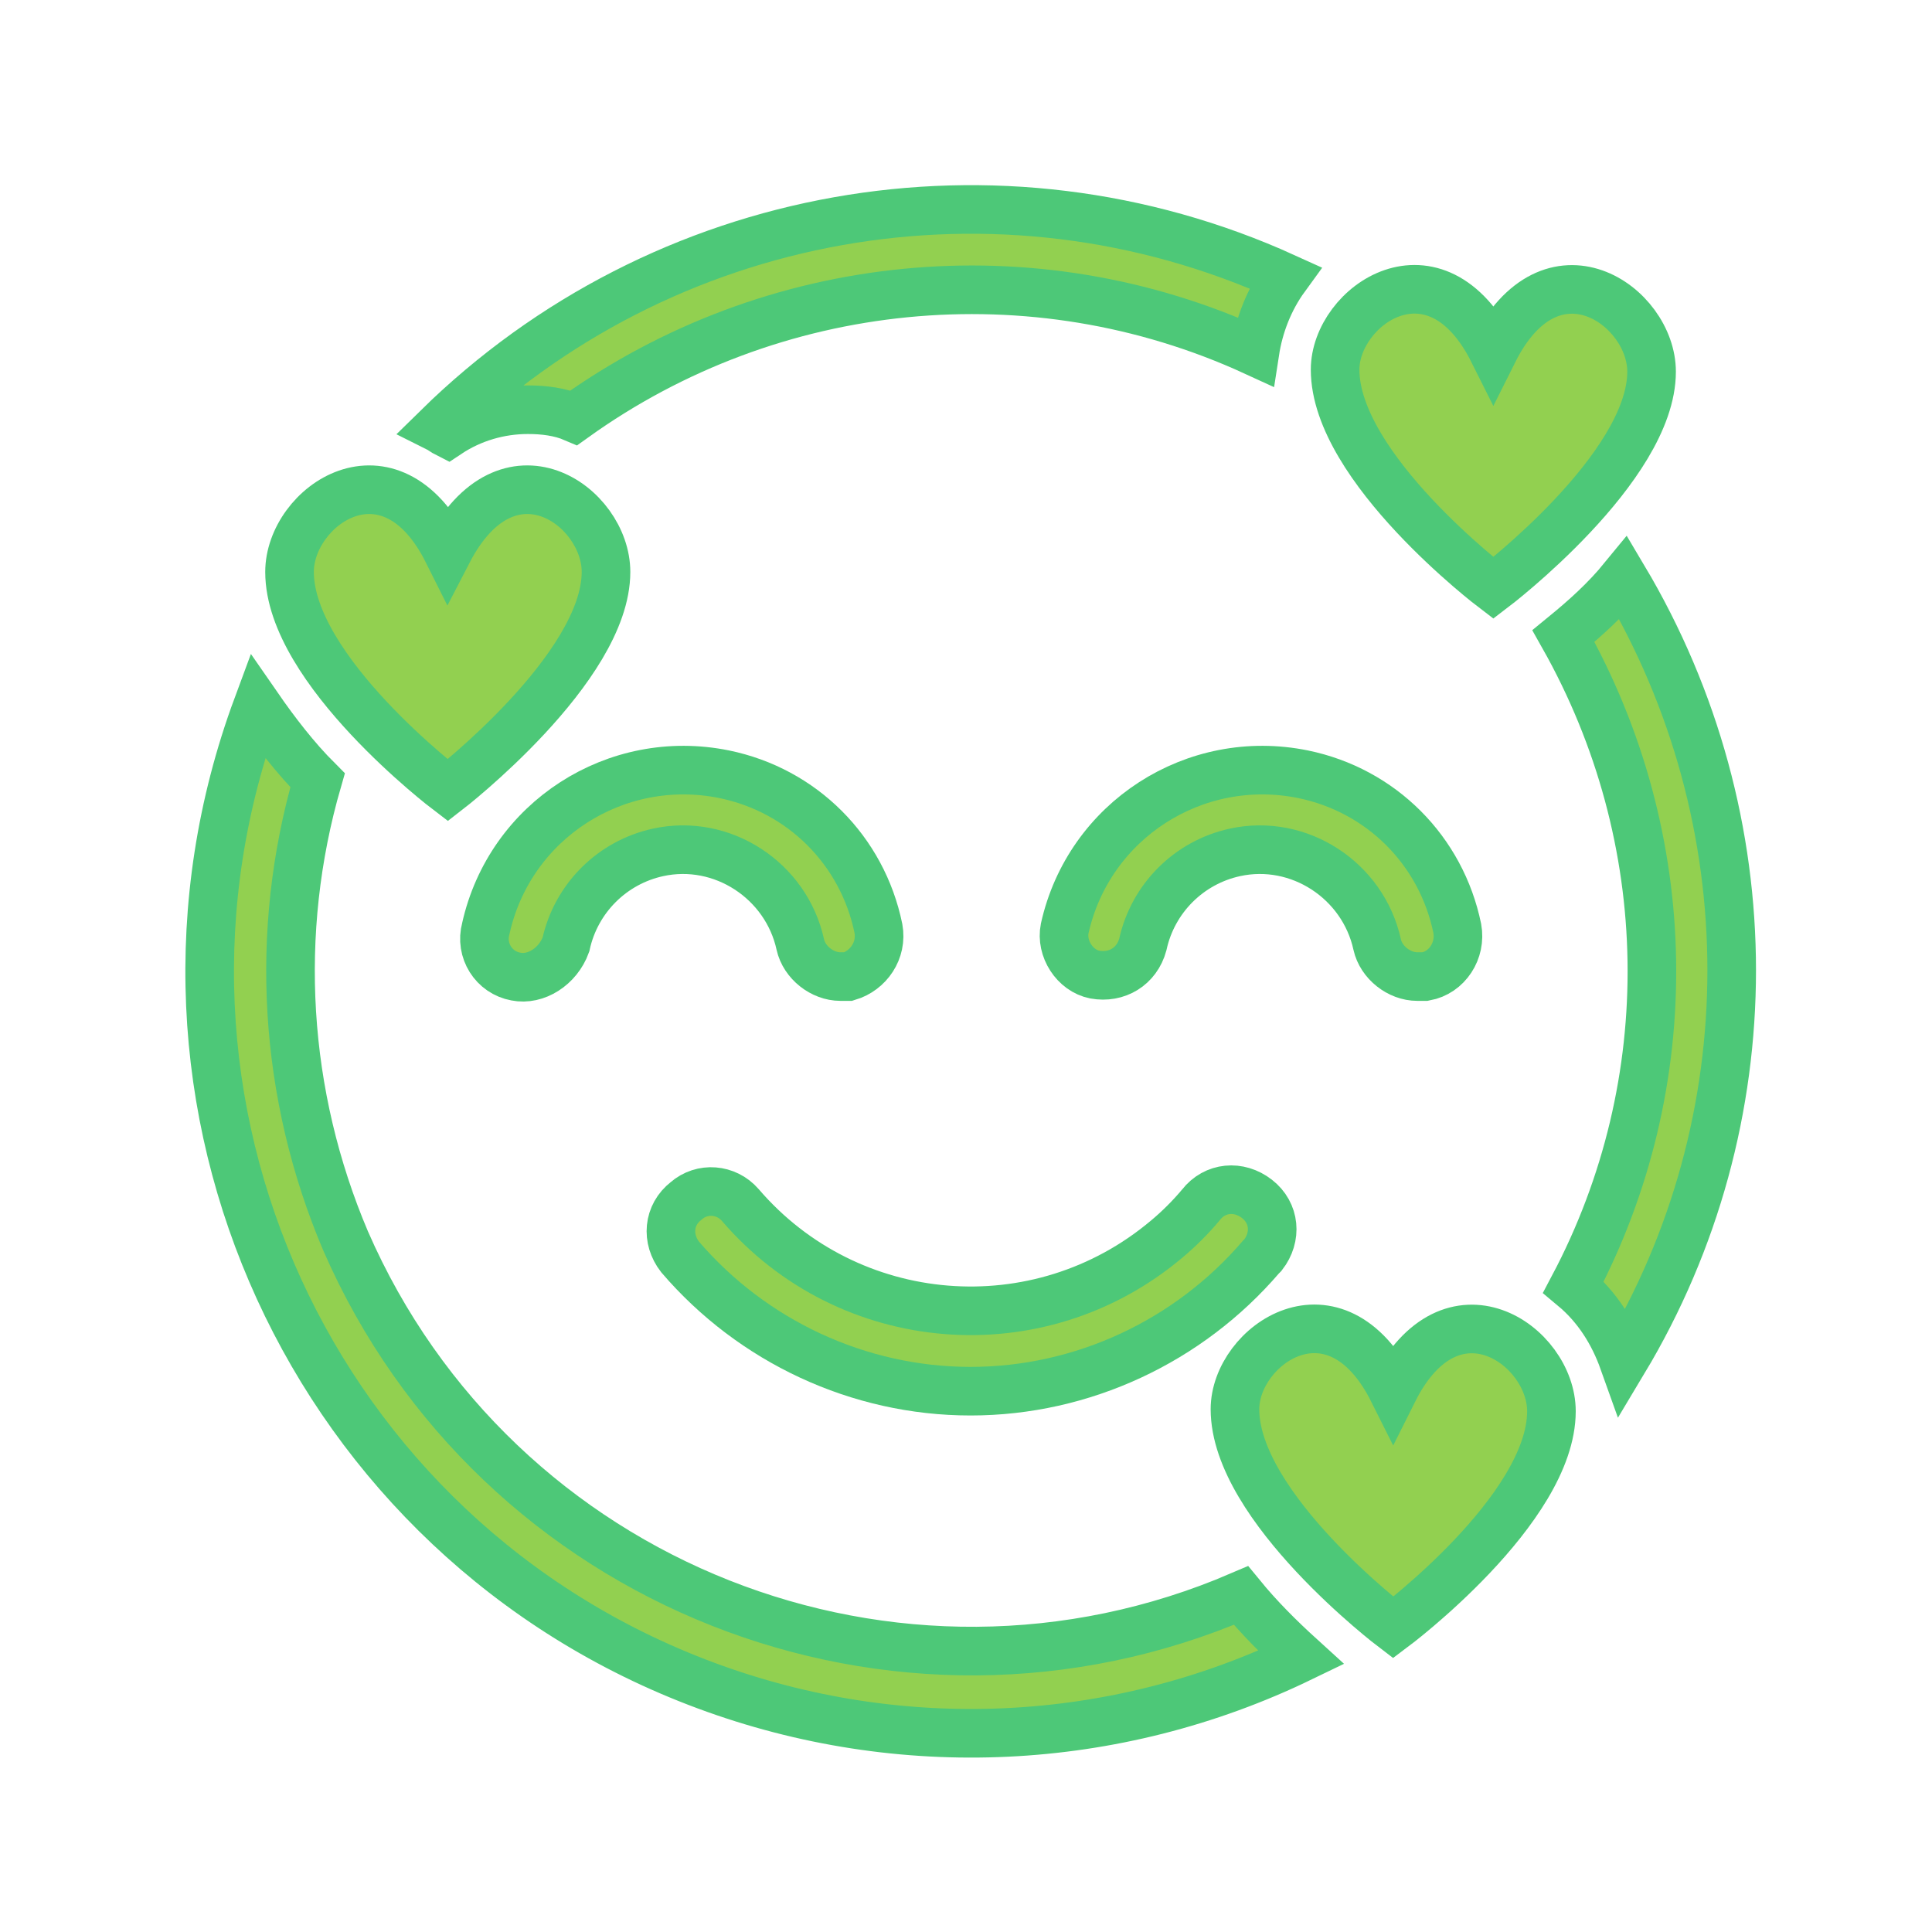
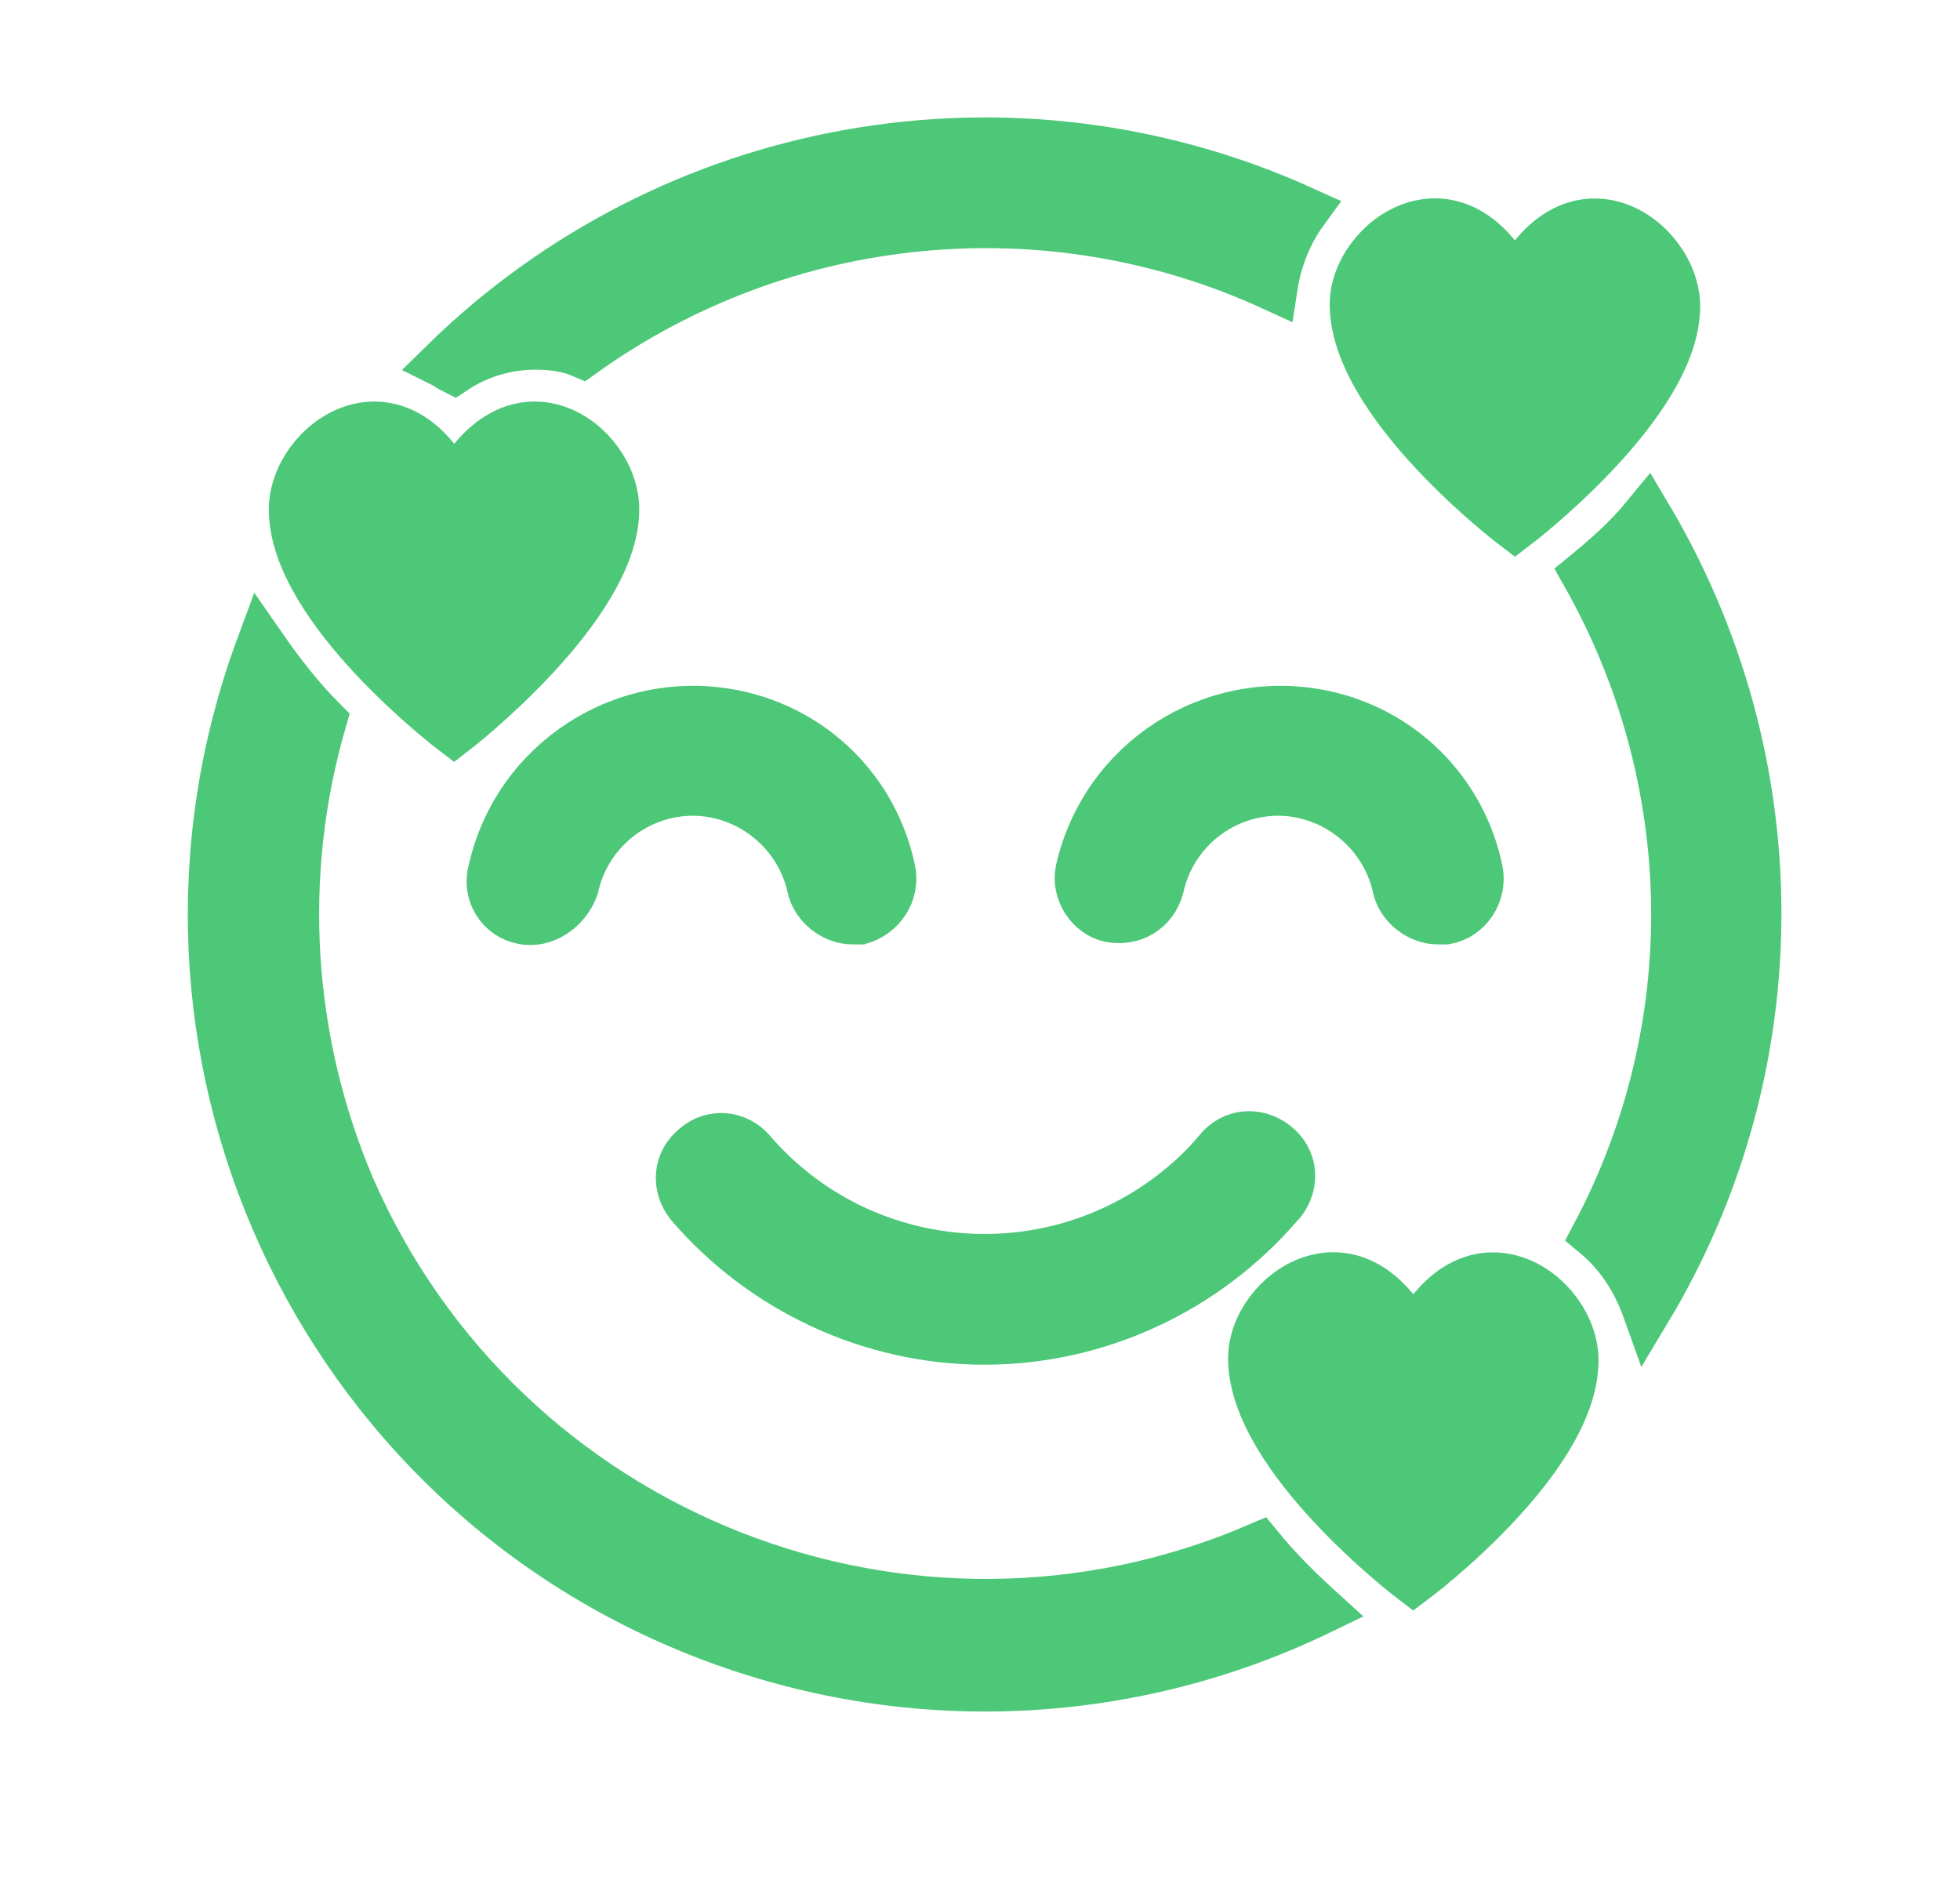
- <svg xmlns="http://www.w3.org/2000/svg" width="212" height="212" xml:space="preserve" overflow="hidden">
+ <svg xmlns="http://www.w3.org/2000/svg" width="219" height="212" xml:space="preserve" overflow="hidden">
  <defs>
    <clipPath id="clip0">
-       <rect x="121" y="44" width="212" height="212" />
+       <rect x="121" y="60" width="219" height="212" />
    </clipPath>
    <clipPath id="clip1">
-       <rect x="122" y="45" width="211" height="211" />
+       <rect x="122" y="60" width="218" height="211" />
    </clipPath>
    <clipPath id="clip2">
-       <rect x="122" y="45" width="211" height="211" />
+       <rect x="122" y="60" width="219" height="211" />
    </clipPath>
    <clipPath id="clip3">
-       <rect x="122" y="45" width="211" height="211" />
+       <rect x="122" y="53" width="219" height="218" />
    </clipPath>
  </defs>
-   <g clip-path="url(#clip0)" transform="translate(-121 -44)">
+   <g clip-path="url(#clip0)" transform="translate(-121 -60)">
    <g clip-path="url(#clip1)">
      <g clip-path="url(#clip2)">
        <g clip-path="url(#clip3)">
-           <path d="M170.134 104.564C163.76 91.816 152.771 99.508 152.771 106.761 152.771 117.531 170.134 130.719 170.134 130.719 170.134 130.719 187.498 117.311 187.498 106.761 187.498 99.508 176.728 91.816 170.134 104.564Z" stroke="#4DC878" stroke-width="5.333" stroke-linecap="butt" stroke-linejoin="miter" stroke-miterlimit="4" stroke-opacity="1" fill="#92D050" fill-rule="nonzero" fill-opacity="1" />
-           <path d="M284.866 82.584C278.492 69.837 267.502 77.529 267.502 84.562 267.502 95.332 284.866 108.52 284.866 108.52 284.866 108.52 302.229 95.332 302.229 84.782 302.229 77.529 291.24 69.837 284.866 82.584Z" stroke="#4DC878" stroke-width="5.333" stroke-linecap="butt" stroke-linejoin="miter" stroke-miterlimit="4" stroke-opacity="1" fill="#92D050" fill-rule="nonzero" fill-opacity="1" />
-           <path d="M170.134 91.596C172.772 89.838 175.849 88.958 178.926 88.958 180.684 88.958 182.443 89.178 183.981 89.838 205.741 74.232 234.314 71.375 258.71 82.584 259.15 79.727 260.249 76.87 262.007 74.452 230.577 60.166 193.652 66.759 169.035 90.936 169.475 91.156 169.695 91.376 170.134 91.596Z" stroke="#4DC878" stroke-width="5.333" stroke-linecap="butt" stroke-linejoin="miter" stroke-miterlimit="4" stroke-opacity="1" fill="#92D050" fill-rule="nonzero" fill-opacity="1" />
-           <path d="M292.558 113.795C305.086 135.994 305.526 162.808 293.657 185.227 296.295 187.425 298.053 190.282 299.152 193.359 314.977 166.984 314.977 134.016 299.152 107.421 297.174 109.839 294.976 111.817 292.558 113.795Z" stroke="#4DC878" stroke-width="5.333" stroke-linecap="butt" stroke-linejoin="miter" stroke-miterlimit="4" stroke-opacity="1" fill="#92D050" fill-rule="nonzero" fill-opacity="1" />
-           <path d="M257.172 219.075C219.368 235.34 175.409 217.976 158.925 180.172 152.111 164.127 151.012 146.324 155.848 129.62 153.43 127.202 151.232 124.345 149.254 121.488 133.209 164.786 155.189 212.921 198.488 228.966 219.807 236.878 243.325 235.779 263.766 225.889 261.348 223.691 259.15 221.493 257.172 219.075Z" stroke="#4DC878" stroke-width="5.333" stroke-linecap="butt" stroke-linejoin="miter" stroke-miterlimit="4" stroke-opacity="1" fill="#92D050" fill-rule="nonzero" fill-opacity="1" />
-           <path d="M273.876 196.656C267.502 183.908 256.513 191.601 256.513 198.634 256.513 209.404 273.876 222.592 273.876 222.592 273.876 222.592 291.24 209.624 291.24 198.854 291.24 191.601 280.25 183.908 273.876 196.656Z" stroke="#4DC878" stroke-width="5.333" stroke-linecap="butt" stroke-linejoin="miter" stroke-miterlimit="4" stroke-opacity="1" fill="#92D050" fill-rule="nonzero" fill-opacity="1" />
-           <path d="M177.607 151.159C175.19 150.72 173.651 148.302 174.31 145.884 176.948 134.016 188.597 126.543 200.466 128.96 209.038 130.719 215.631 137.312 217.39 145.884 217.829 148.302 216.291 150.5 214.093 151.159 213.873 151.159 213.433 151.159 213.214 151.159 211.235 151.159 209.257 149.621 208.818 147.643 207.279 140.609 200.246 135.994 193.213 137.532 188.157 138.631 184.201 142.588 183.102 147.643 182.223 150.06 179.805 151.599 177.607 151.159Z" stroke="#4DC878" stroke-width="5.333" stroke-linecap="butt" stroke-linejoin="miter" stroke-miterlimit="4" stroke-opacity="1" fill="#92D050" fill-rule="nonzero" fill-opacity="1" />
-           <path d="M227.5 196.656C215.192 196.656 203.543 191.161 195.63 181.93 194.092 179.952 194.311 177.315 196.29 175.776 198.048 174.238 200.685 174.457 202.224 176.216 214.093 190.062 234.973 191.821 249.04 179.952 250.358 178.853 251.677 177.534 252.776 176.216 254.315 174.238 256.952 174.018 258.93 175.556 260.908 177.095 261.128 179.732 259.59 181.71 259.59 181.71 259.37 181.93 259.37 181.93 251.457 191.161 239.808 196.656 227.5 196.656Z" stroke="#4DC878" stroke-width="5.333" stroke-linecap="butt" stroke-linejoin="miter" stroke-miterlimit="4" stroke-opacity="1" fill="#92D050" fill-rule="nonzero" fill-opacity="1" />
-           <path d="M277.393 151.159C277.173 151.159 276.733 151.159 276.514 151.159 274.535 151.159 272.557 149.621 272.118 147.643 270.579 140.609 263.546 135.994 256.513 137.532 251.457 138.631 247.501 142.588 246.402 147.643 245.743 150.06 243.545 151.379 241.127 150.94 238.929 150.5 237.391 148.082 237.83 145.884 240.468 134.016 252.117 126.543 263.985 128.96 272.557 130.719 279.151 137.312 280.909 145.884 281.349 148.302 279.81 150.72 277.393 151.159Z" stroke="#4DC878" stroke-width="5.333" stroke-linecap="butt" stroke-linejoin="miter" stroke-miterlimit="4" stroke-opacity="1" fill="#92D050" fill-rule="nonzero" fill-opacity="1" />
+           <path d="M49.69 61.489C43.11 48.329 31.765 56.27 31.765 63.758 31.765 74.876 49.69 88.489 49.69 88.489 49.69 88.489 67.615 74.649 67.615 63.758 67.615 56.27 56.497 48.329 49.69 61.489Z" stroke="#4DC878" stroke-width="5.506" stroke-linecap="butt" stroke-linejoin="miter" stroke-miterlimit="4" stroke-opacity="1" fill="#4DC878" fill-rule="nonzero" fill-opacity="1" transform="matrix(1.00083 0 0 1 122 53.1801)" />
+           <path d="M168.13 38.799C161.55 25.639 150.205 33.581 150.205 40.841 150.205 51.959 168.13 65.573 168.13 65.573 168.13 65.573 186.055 51.959 186.055 41.068 186.055 33.581 174.71 25.639 168.13 38.799Z" stroke="#4DC878" stroke-width="5.506" stroke-linecap="butt" stroke-linejoin="miter" stroke-miterlimit="4" stroke-opacity="1" fill="#4DC878" fill-rule="nonzero" fill-opacity="1" transform="matrix(1.00083 0 0 1 122 53.1801)" />
+           <path d="M49.69 48.102C52.413 46.287 55.59 45.379 58.766 45.379 60.581 45.379 62.396 45.606 63.985 46.287 86.447 30.177 115.944 27.227 141.129 38.799 141.583 35.849 142.717 32.9 144.533 30.404 112.087 15.656 73.968 22.463 48.556 47.421 49.01 47.648 49.236 47.875 49.69 48.102Z" stroke="#4DC878" stroke-width="5.506" stroke-linecap="butt" stroke-linejoin="miter" stroke-miterlimit="4" stroke-opacity="1" fill="#4DC878" fill-rule="nonzero" fill-opacity="1" transform="matrix(1.00083 0 0 1 122 53.1801)" />
+           <path d="M176.071 71.018C189.004 93.935 189.458 121.616 177.206 144.759 179.928 147.028 181.743 149.978 182.878 153.155 199.214 125.927 199.214 91.893 182.878 64.438 180.836 66.934 178.567 68.976 176.071 71.018Z" stroke="#4DC878" stroke-width="5.506" stroke-linecap="butt" stroke-linejoin="miter" stroke-miterlimit="4" stroke-opacity="1" fill="#4DC878" fill-rule="nonzero" fill-opacity="1" transform="matrix(1.00083 0 0 1 122 53.1801)" />
+           <path d="M139.541 179.701C100.515 196.492 55.136 178.567 38.118 139.541 31.085 122.978 29.95 104.599 34.942 87.355 32.446 84.859 30.177 81.909 28.135 78.96 11.572 123.658 34.261 173.348 78.96 189.912 100.969 198.08 125.246 196.946 146.348 186.735 143.852 184.466 141.583 182.197 139.541 179.701Z" stroke="#4DC878" stroke-width="5.506" stroke-linecap="butt" stroke-linejoin="miter" stroke-miterlimit="4" stroke-opacity="1" fill="#4DC878" fill-rule="nonzero" fill-opacity="1" transform="matrix(1.00083 0 0 1 122 53.1801)" />
+           <path d="M156.785 156.558C150.205 143.398 138.86 151.339 138.86 158.6 138.86 169.718 156.785 183.332 156.785 183.332 156.785 183.332 174.71 169.945 174.71 158.827 174.71 151.339 163.365 143.398 156.785 156.558Z" stroke="#4DC878" stroke-width="5.506" stroke-linecap="butt" stroke-linejoin="miter" stroke-miterlimit="4" stroke-opacity="1" fill="#4DC878" fill-rule="nonzero" fill-opacity="1" transform="matrix(1.00083 0 0 1 122 53.1801)" />
+           <path d="M57.405 109.591C54.909 109.137 53.321 106.641 54.001 104.145 56.724 91.893 68.749 84.178 81.002 86.674 89.851 88.489 96.658 95.296 98.473 104.145 98.927 106.641 97.338 108.91 95.069 109.591 94.842 109.591 94.389 109.591 94.162 109.591 92.12 109.591 90.078 108.002 89.624 105.96 88.036 98.7 80.775 93.935 73.514 95.523 68.296 96.658 64.212 100.742 63.077 105.96 62.169 108.456 59.674 110.044 57.405 109.591Z" stroke="#4DC878" stroke-width="5.506" stroke-linecap="butt" stroke-linejoin="miter" stroke-miterlimit="4" stroke-opacity="1" fill="#4DC878" fill-rule="nonzero" fill-opacity="1" transform="matrix(1.00083 0 0 1 122 53.1801)" />
+           <path d="M108.91 156.558C96.204 156.558 84.178 150.886 76.01 141.356 74.422 139.314 74.649 136.591 76.691 135.003 78.506 133.415 81.229 133.642 82.817 135.457 95.069 149.751 116.624 151.566 131.146 139.314 132.507 138.18 133.868 136.818 135.003 135.457 136.591 133.415 139.314 133.188 141.356 134.776 143.398 136.364 143.625 139.087 142.037 141.129 142.037 141.129 141.81 141.356 141.81 141.356 133.642 150.886 121.616 156.558 108.91 156.558Z" stroke="#4DC878" stroke-width="5.506" stroke-linecap="butt" stroke-linejoin="miter" stroke-miterlimit="4" stroke-opacity="1" fill="#4DC878" fill-rule="nonzero" fill-opacity="1" transform="matrix(1.00083 0 0 1 122 53.1801)" />
+           <path d="M160.415 109.591C160.188 109.591 159.735 109.591 159.508 109.591 157.466 109.591 155.424 108.002 154.97 105.96 153.382 98.7 146.121 93.935 138.86 95.523 133.642 96.658 129.557 100.742 128.423 105.96 127.742 108.456 125.473 109.818 122.978 109.364 120.709 108.91 119.12 106.414 119.574 104.145 122.297 91.893 134.322 84.178 146.575 86.674 155.424 88.489 162.23 95.296 164.046 104.145 164.499 106.641 162.911 109.137 160.415 109.591Z" stroke="#4DC878" stroke-width="5.506" stroke-linecap="butt" stroke-linejoin="miter" stroke-miterlimit="4" stroke-opacity="1" fill="#4DC878" fill-rule="nonzero" fill-opacity="1" transform="matrix(1.00083 0 0 1 122 53.1801)" />
        </g>
      </g>
    </g>
  </g>
</svg>
